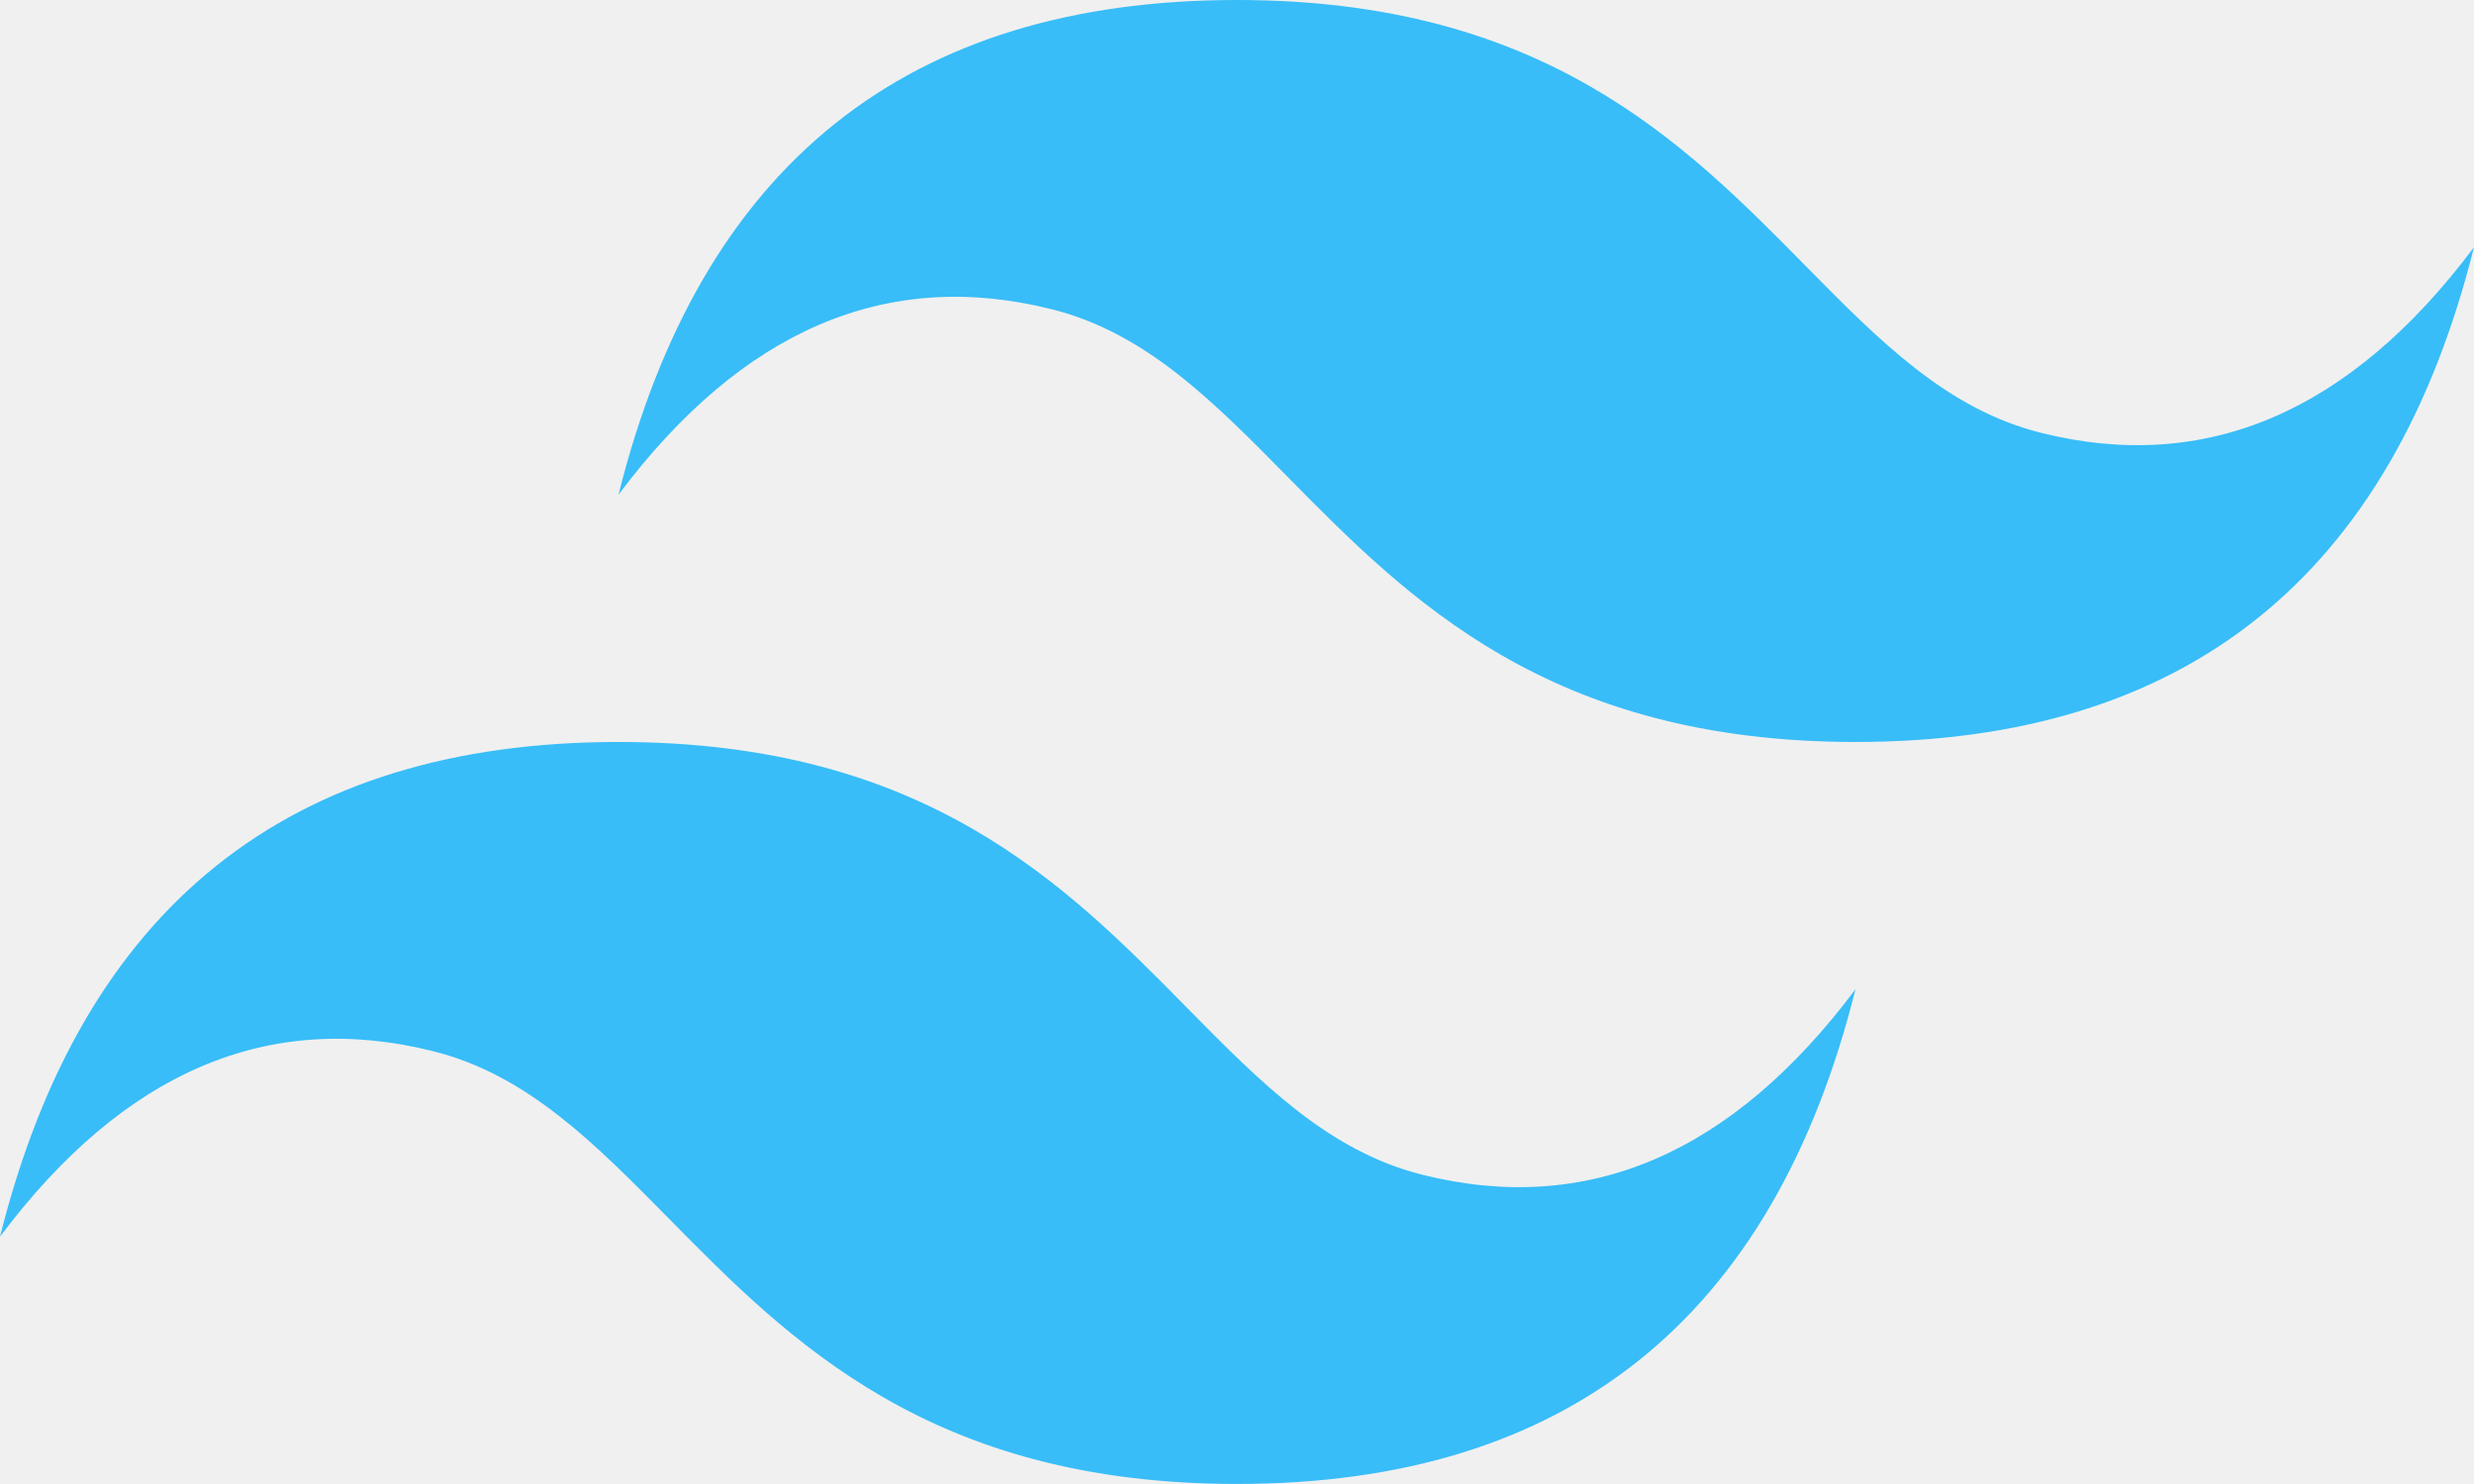
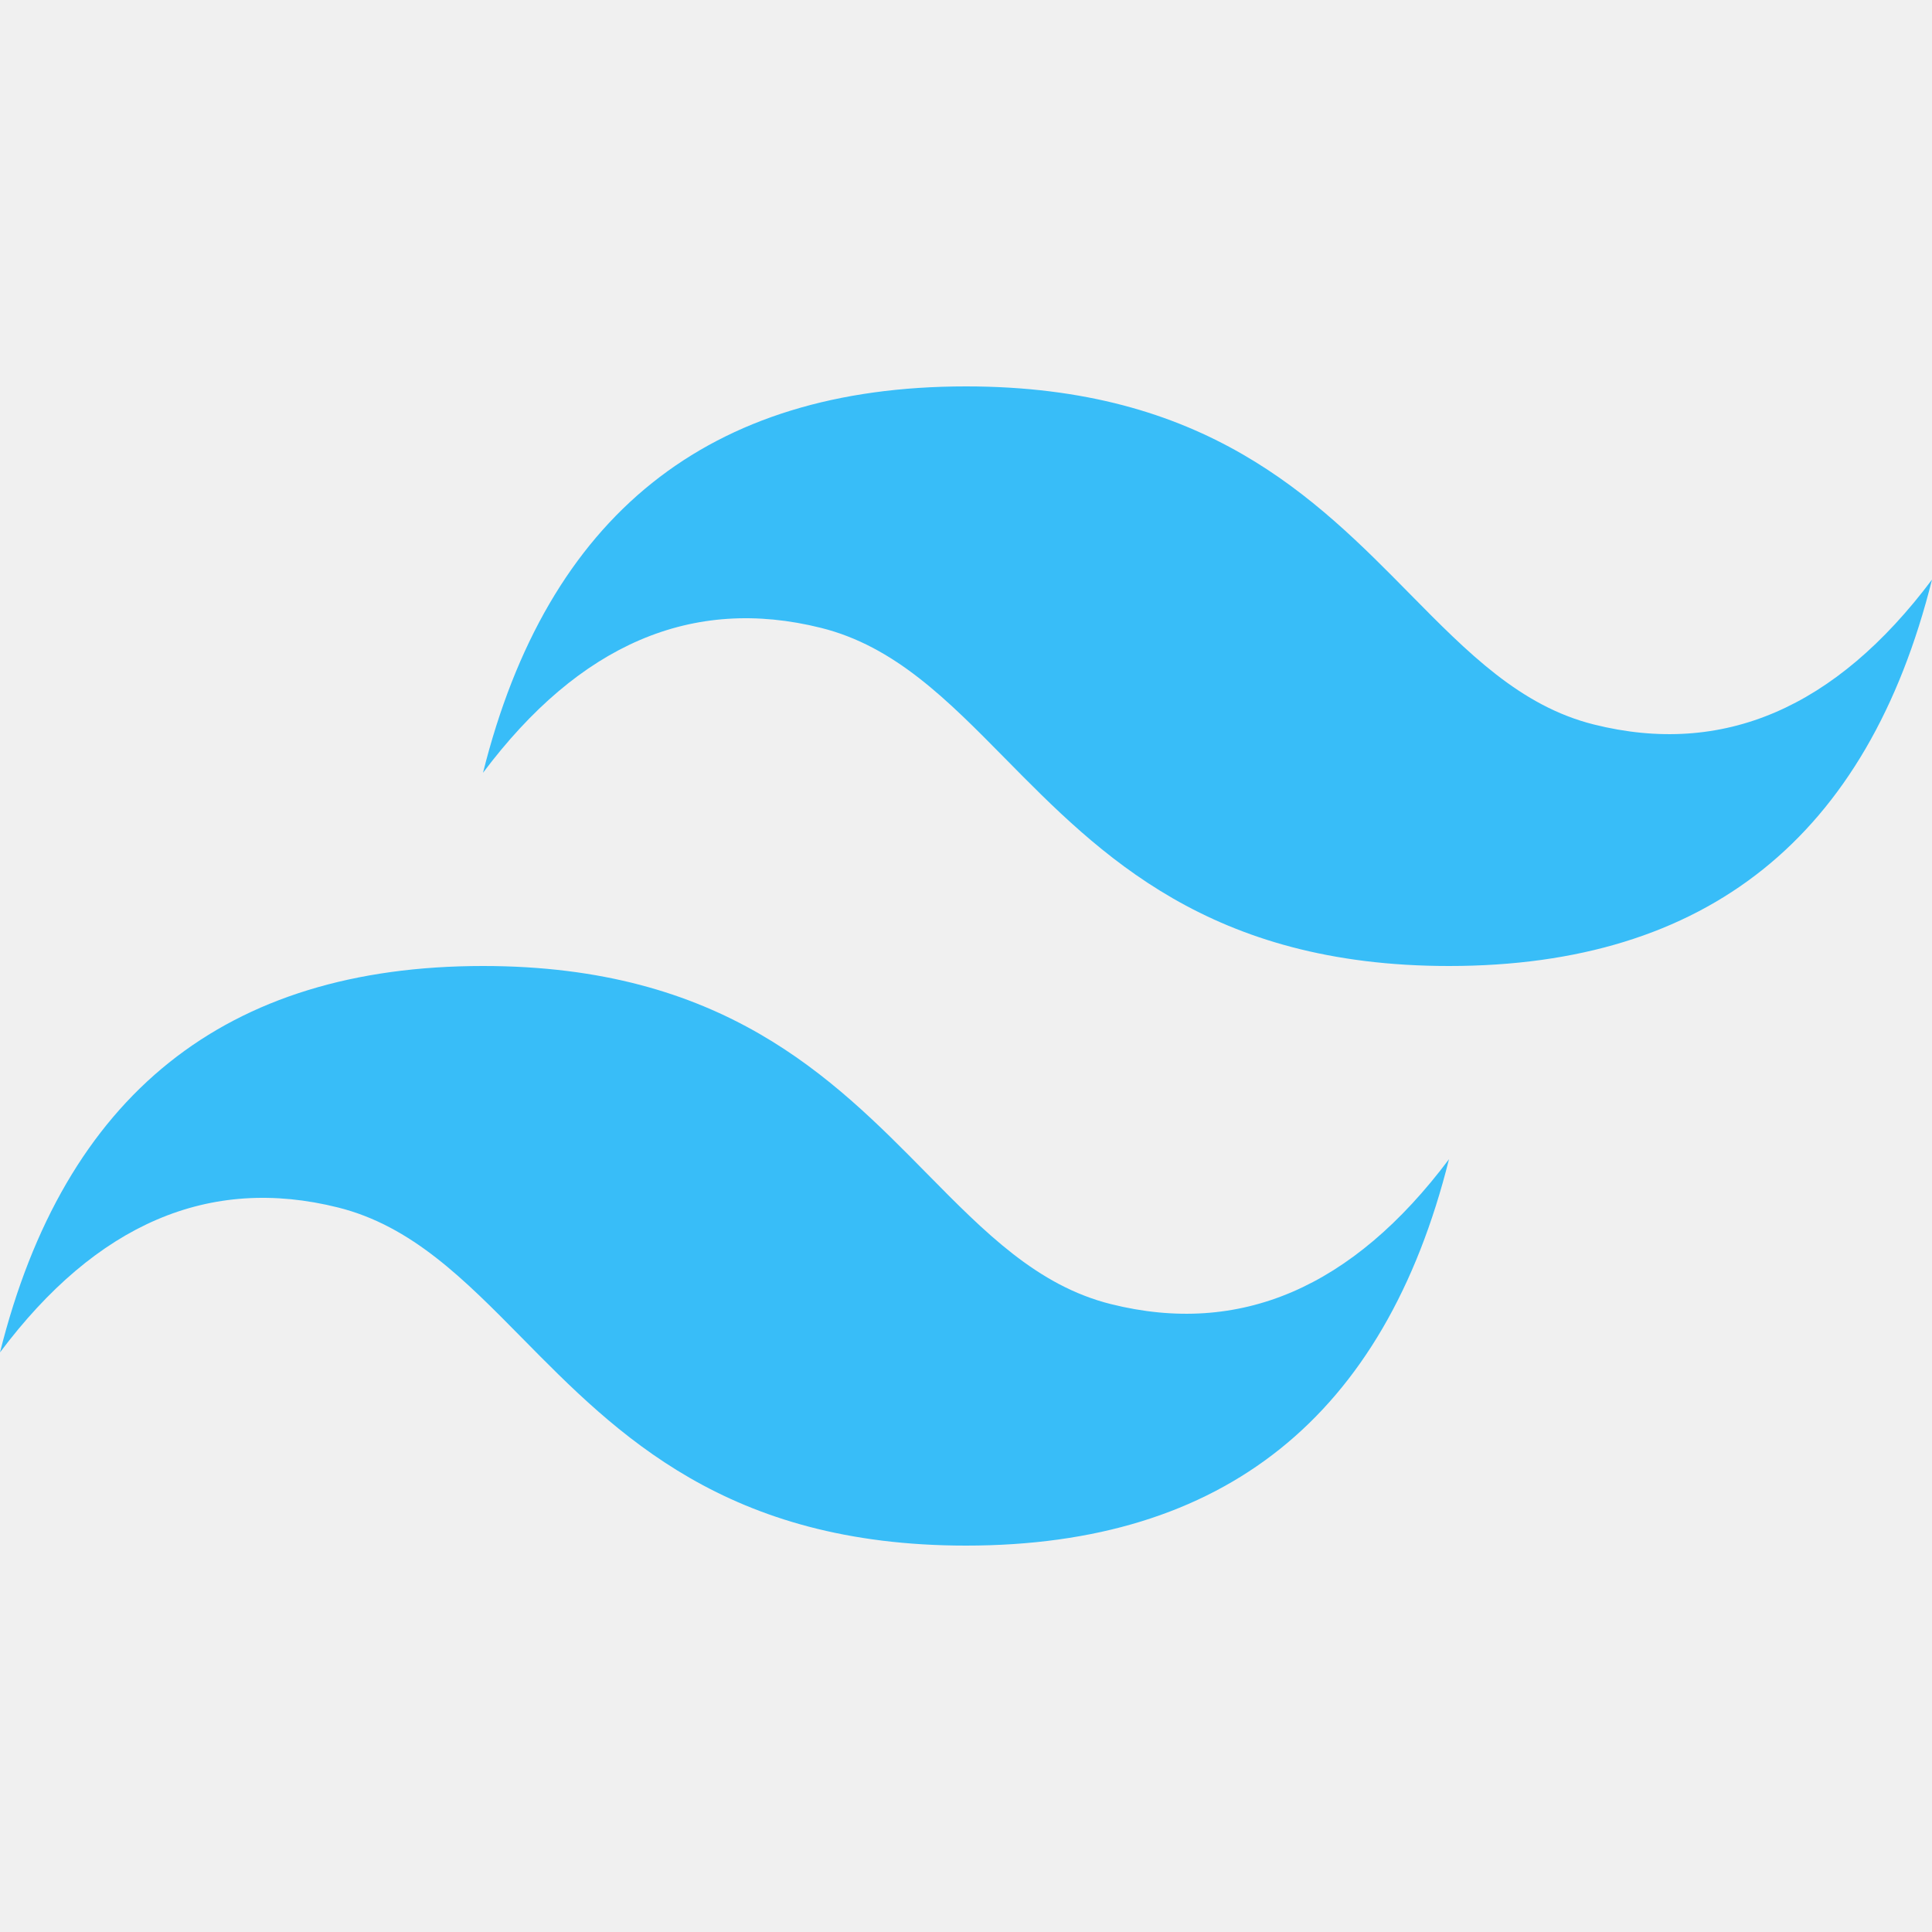
- <svg xmlns="http://www.w3.org/2000/svg" viewBox="0 0 105.8 63.48">
-   <path d="M52.898 0C38.792 0 29.976 7.053 26.45 21.16c5.29-7.054 11.462-9.699 18.515-7.935 4.024 1.005 6.9 3.926 10.084 7.157 5.186 5.264 11.189 11.357 24.3 11.357 14.106 0 22.922-7.053 26.449-21.16-5.29 7.054-11.462 9.699-18.515 7.935-4.024-1.005-6.9-3.926-10.084-7.157C72.012 6.093 66.01 0 52.898 0zM26.45 31.739c-14.106 0-22.922 7.053-26.449 21.16 5.29-7.054 11.461-9.699 18.514-7.935 4.025 1.007 6.9 3.926 10.084 7.157 5.186 5.264 11.19 11.357 24.3 11.357 14.107 0 22.923-7.053 26.45-21.16-5.29 7.054-11.462 9.699-18.515 7.935-4.024-1.005-6.9-3.926-10.084-7.156-5.186-5.265-11.189-11.358-24.3-11.358z" fill="#38bdf8" />
+ <svg xmlns="http://www.w3.org/2000/svg" fill="none" width="80px" height="80px" viewBox="0 0 54 32.4">
+   <g clip-path="url(#prefix__clip0)">
+     <path fill="#38bdf8" fill-rule="evenodd" d="M27 0c-7.2 0-11.7 3.6-13.5 10.8 2.7-3.6 5.85-4.95 9.45-4.05 2.054.513 3.522 2.004 5.147 3.653C30.744 13.09 33.808 16.2 40.5 16.2c7.2 0 11.7-3.6 13.5-10.8-2.7 3.6-5.85 4.95-9.45 4.05-2.054-.513-3.522-2.004-5.147-3.653C36.756 3.11 33.692 0 27 0zM13.5 16.2C6.3 16.2 1.8 19.8 0 27c2.7-3.6 5.85-4.95 9.45-4.05 2.054.514 3.522 2.004 5.147 3.653C17.244 29.29 20.308 32.4 27 32.4c7.2 0 11.7-3.6 13.5-10.8-2.7 3.6-5.85 4.95-9.45 4.05-2.054-.513-3.522-2.004-5.147-3.653C23.256 19.31 20.192 16.2 13.5 16.2z" clip-rule="evenodd" />
+   </g>
+   <defs>
+     <clipPath id="prefix__clip0">
+       <path fill="#fff" d="M0 0h54v32.4H0z" />
+     </clipPath>
+   </defs>
</svg>
